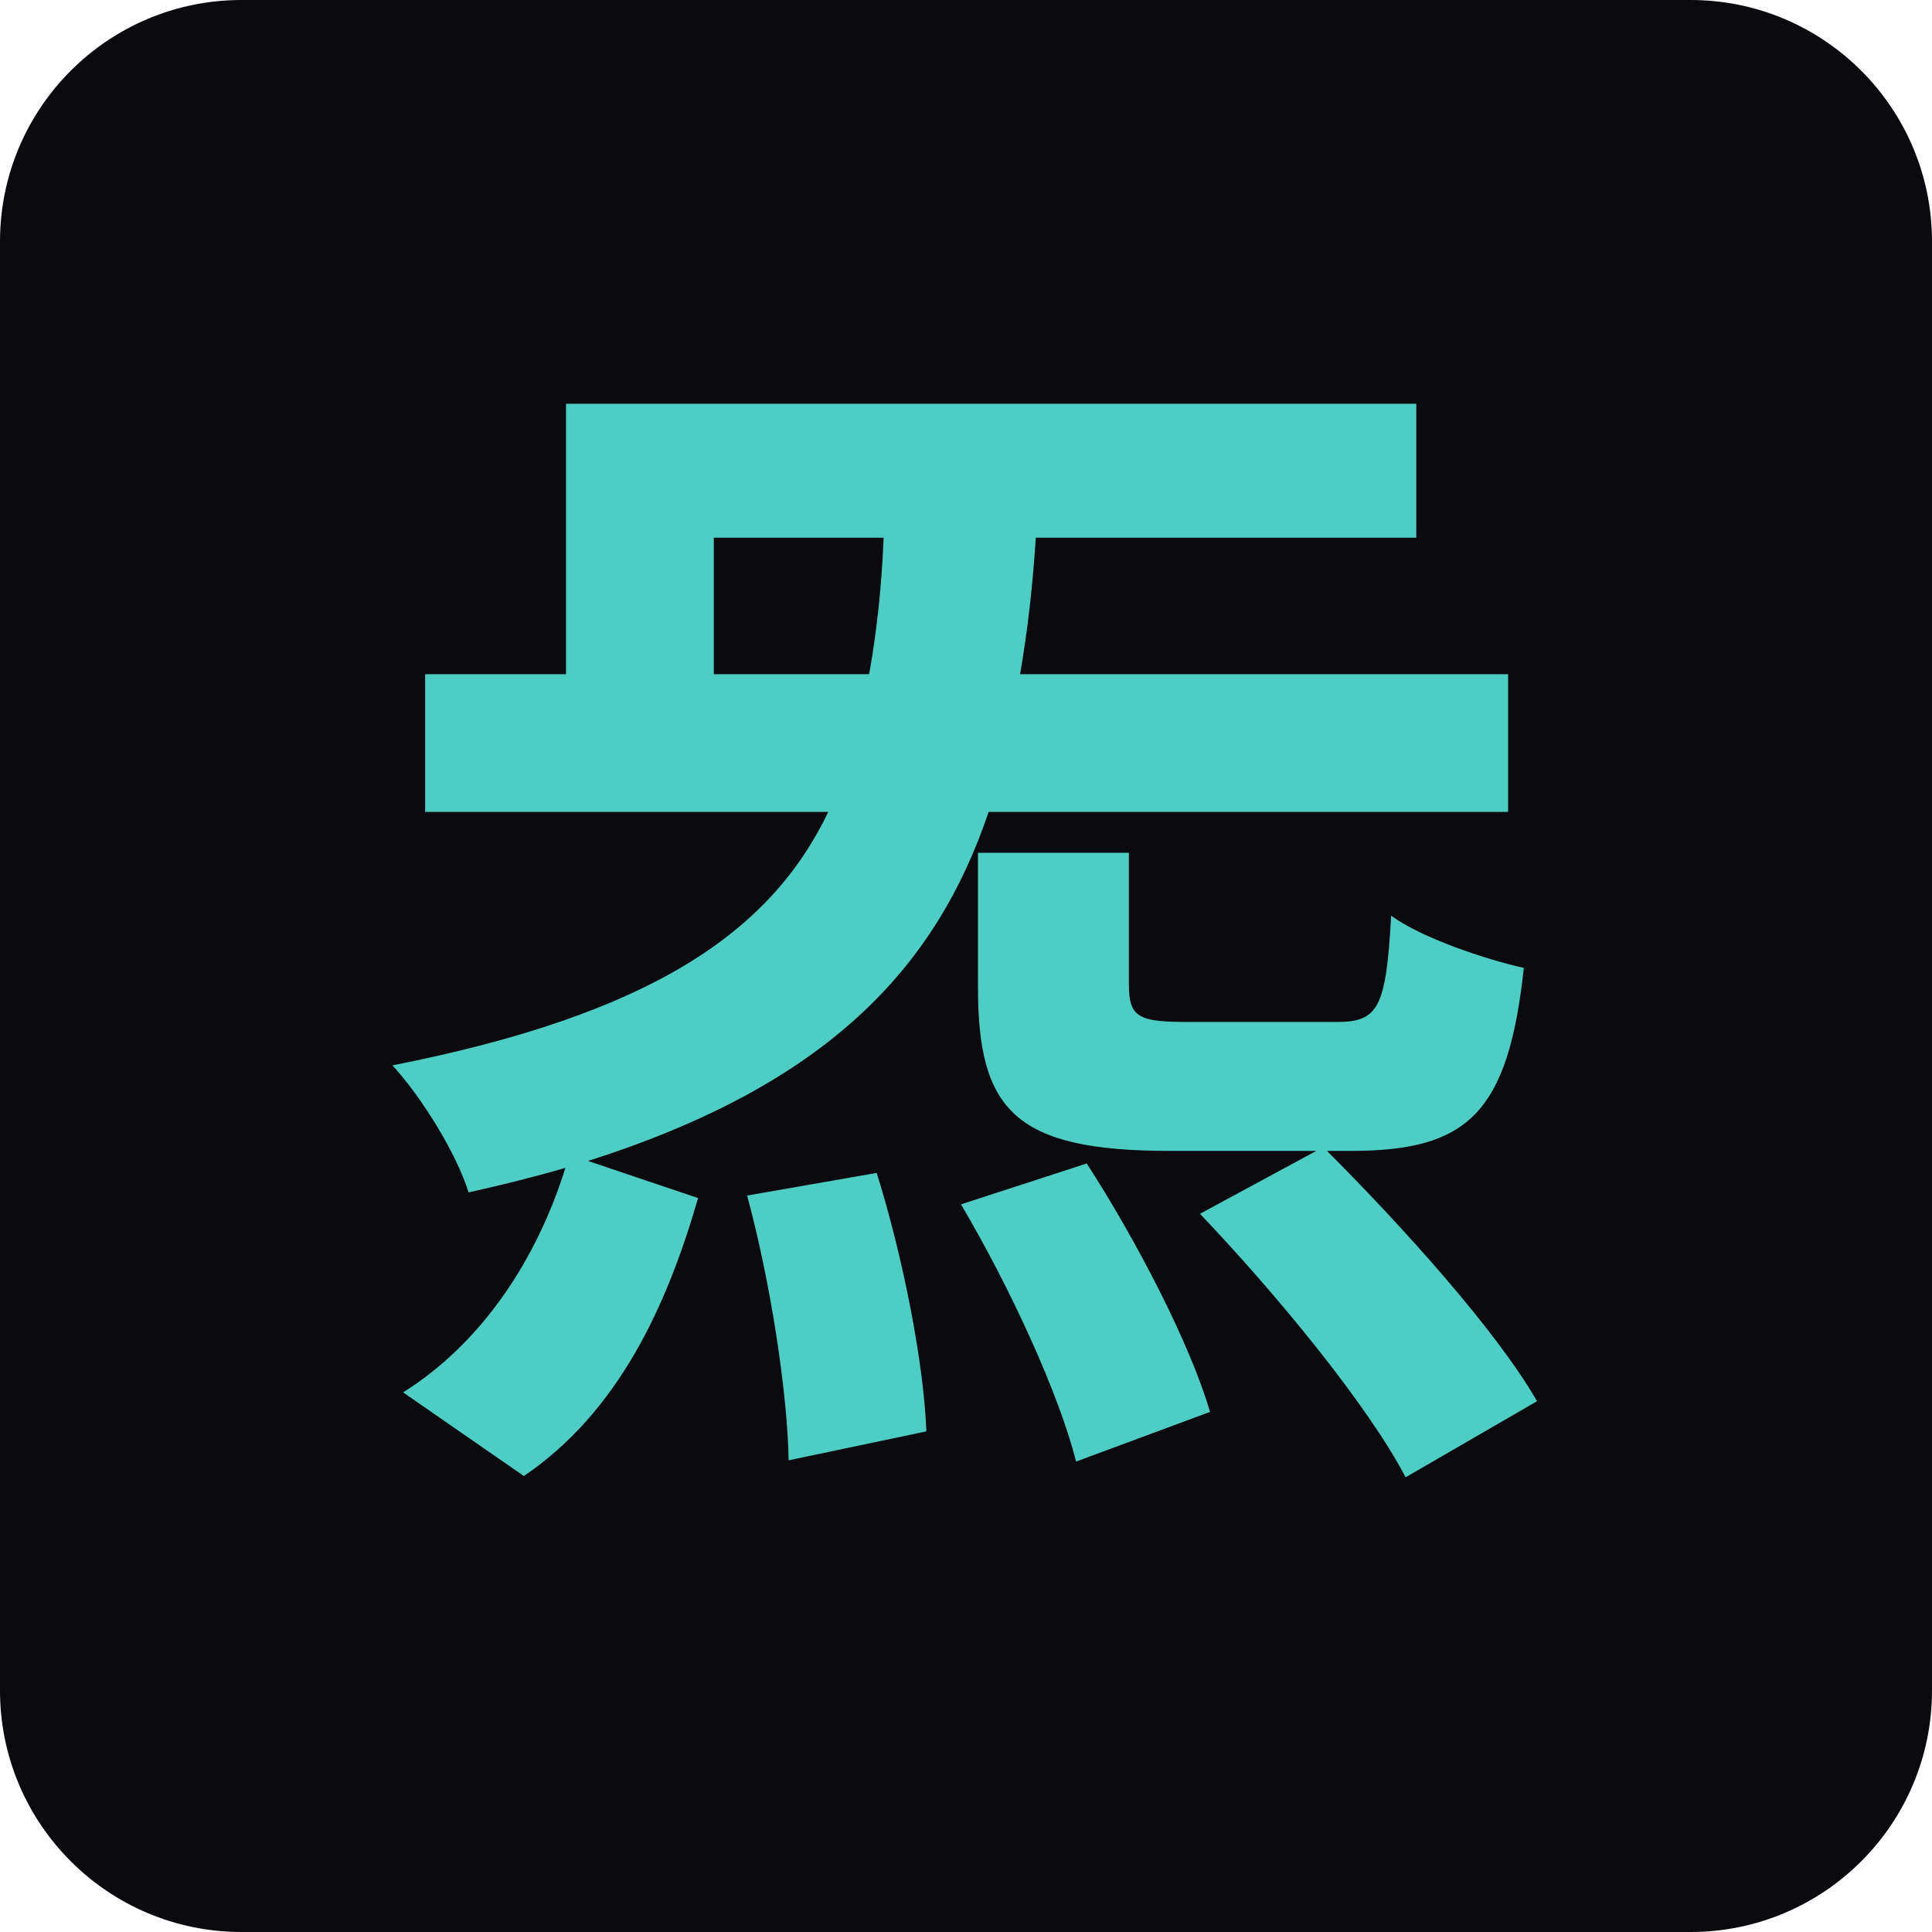
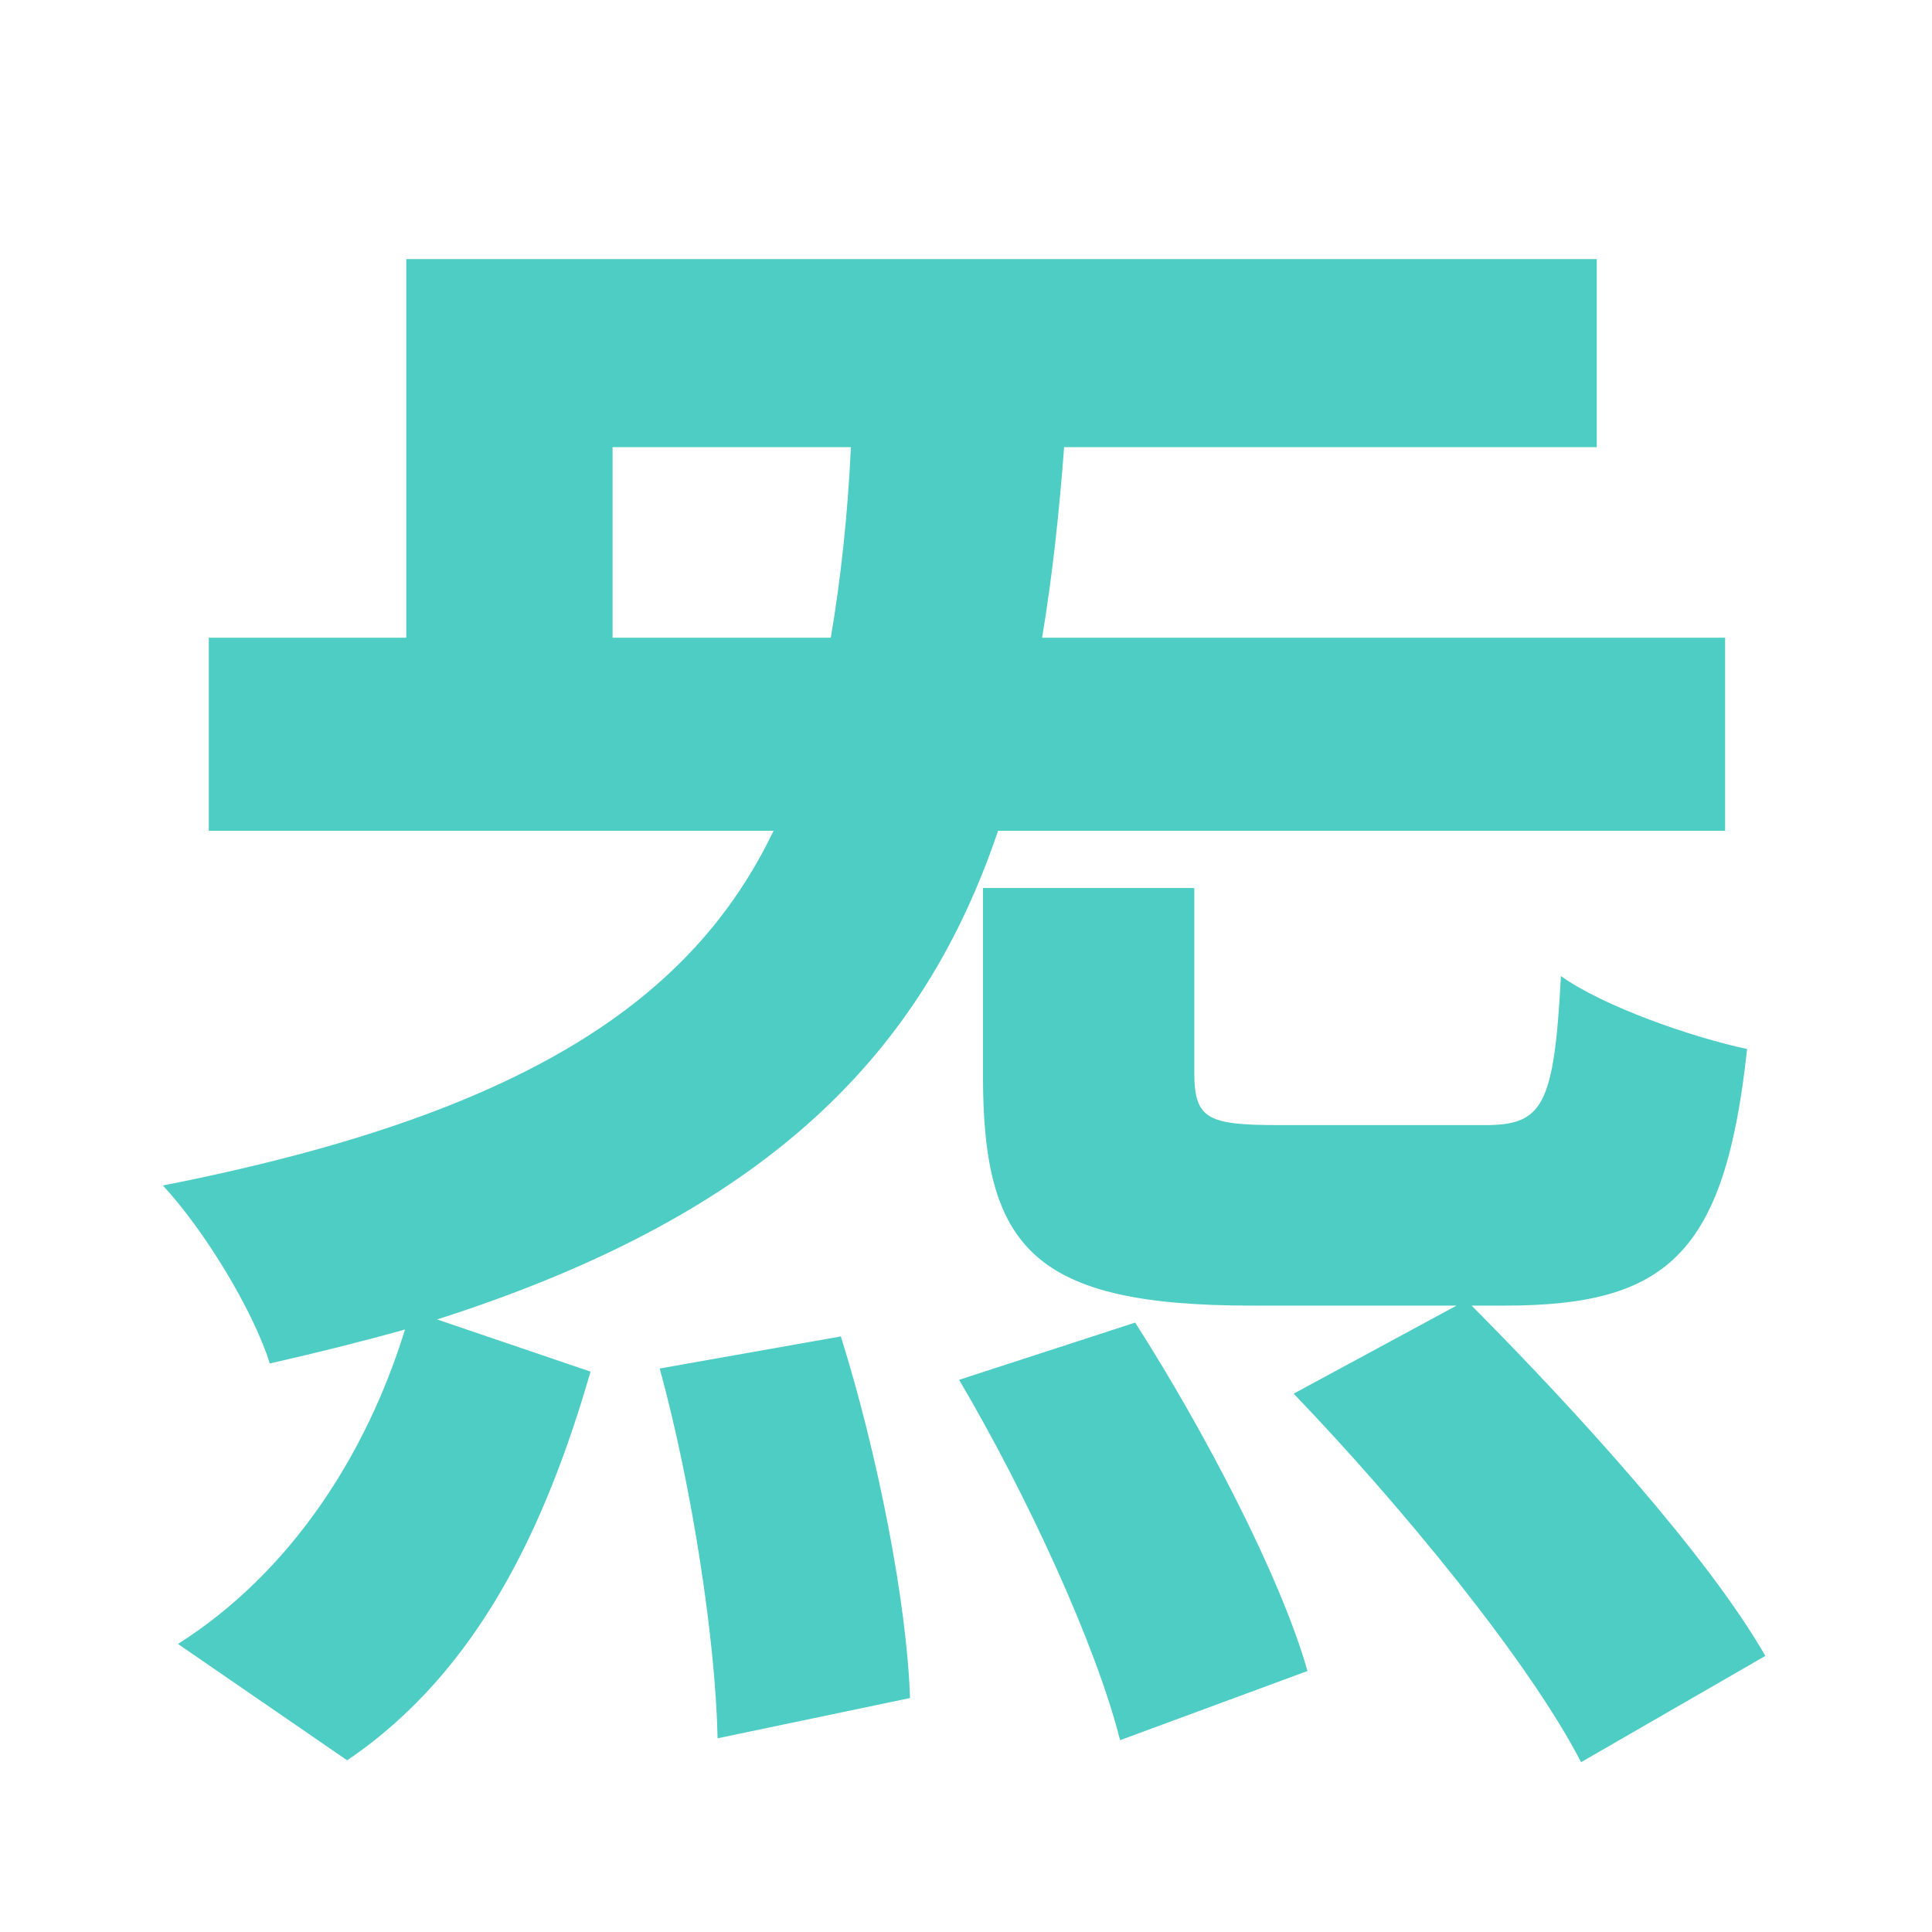
<svg xmlns="http://www.w3.org/2000/svg" width="48" height="48" viewBox="0 0 48 48">
-   <rect width="48" height="48" rx="6" fill="#0a0a0f" />
-   <text x="24" y="34" font-family="cursive" font-size="30" font-weight="bold" fill="#4ecdc4" text-anchor="middle">炁</text>
+   <text x="24" y="40" font-family="cursive" font-size="42" font-weight="bold" fill="#4ecdc4" text-anchor="middle">炁</text>
</svg>
